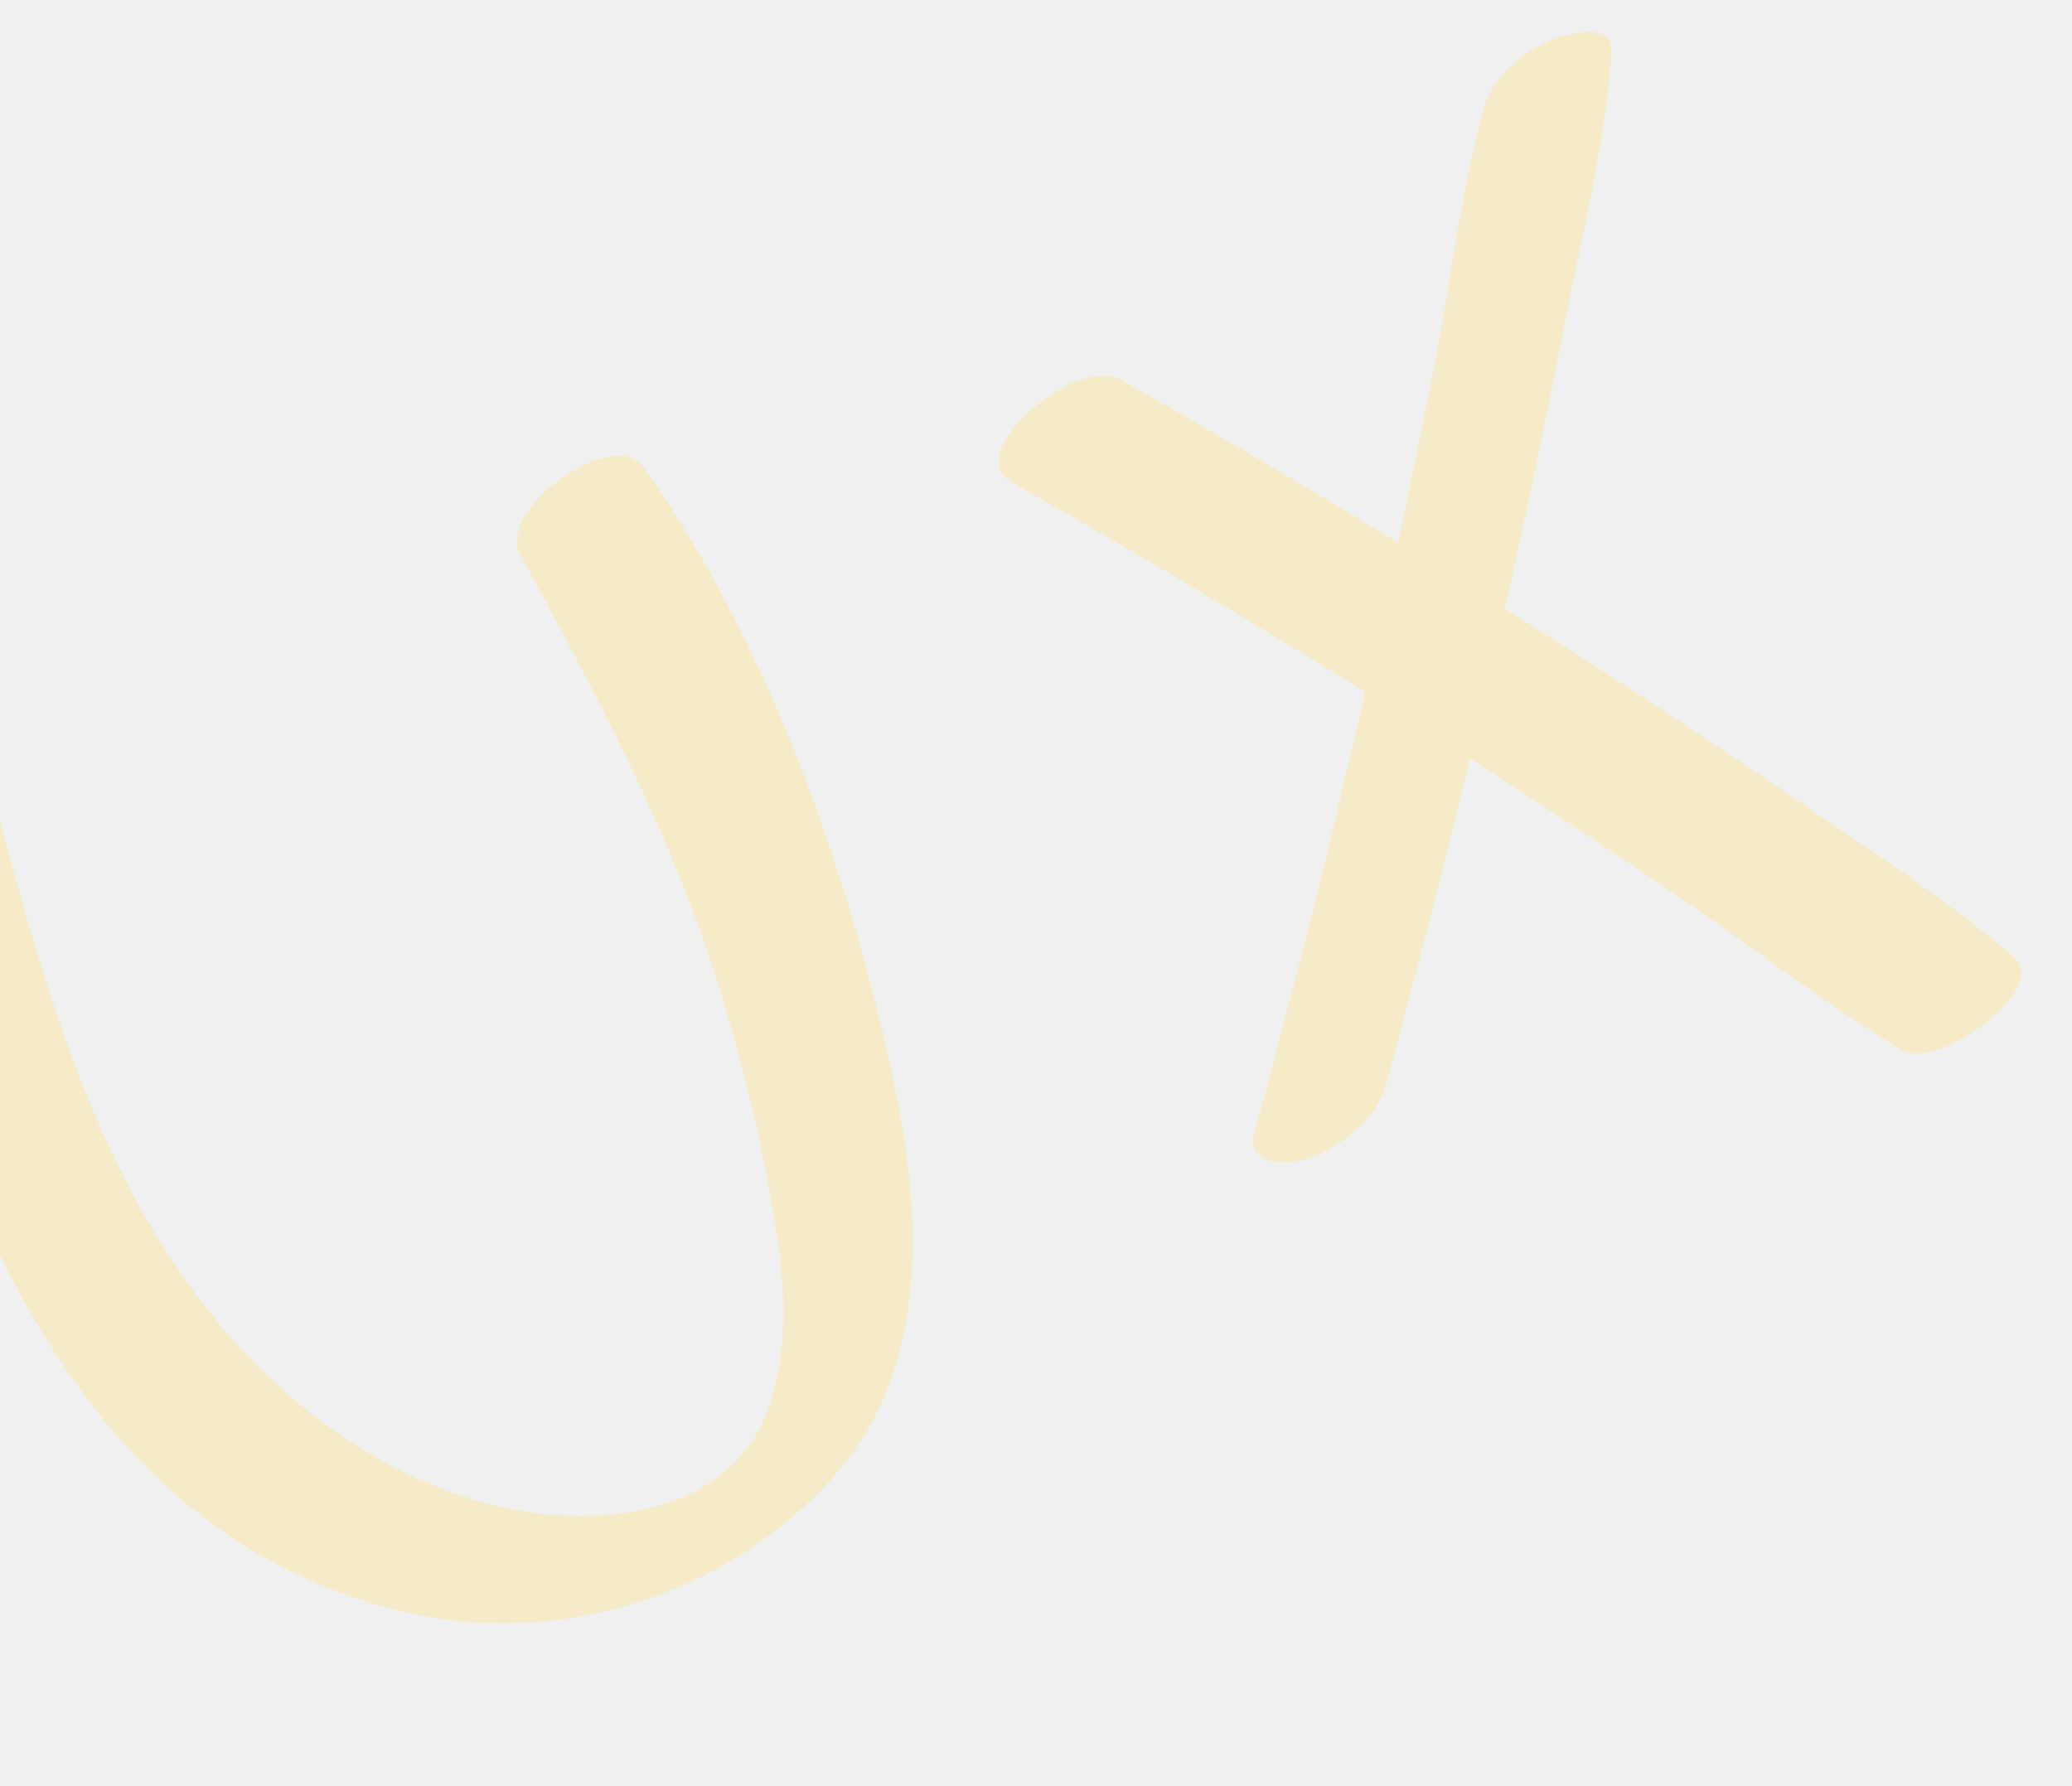
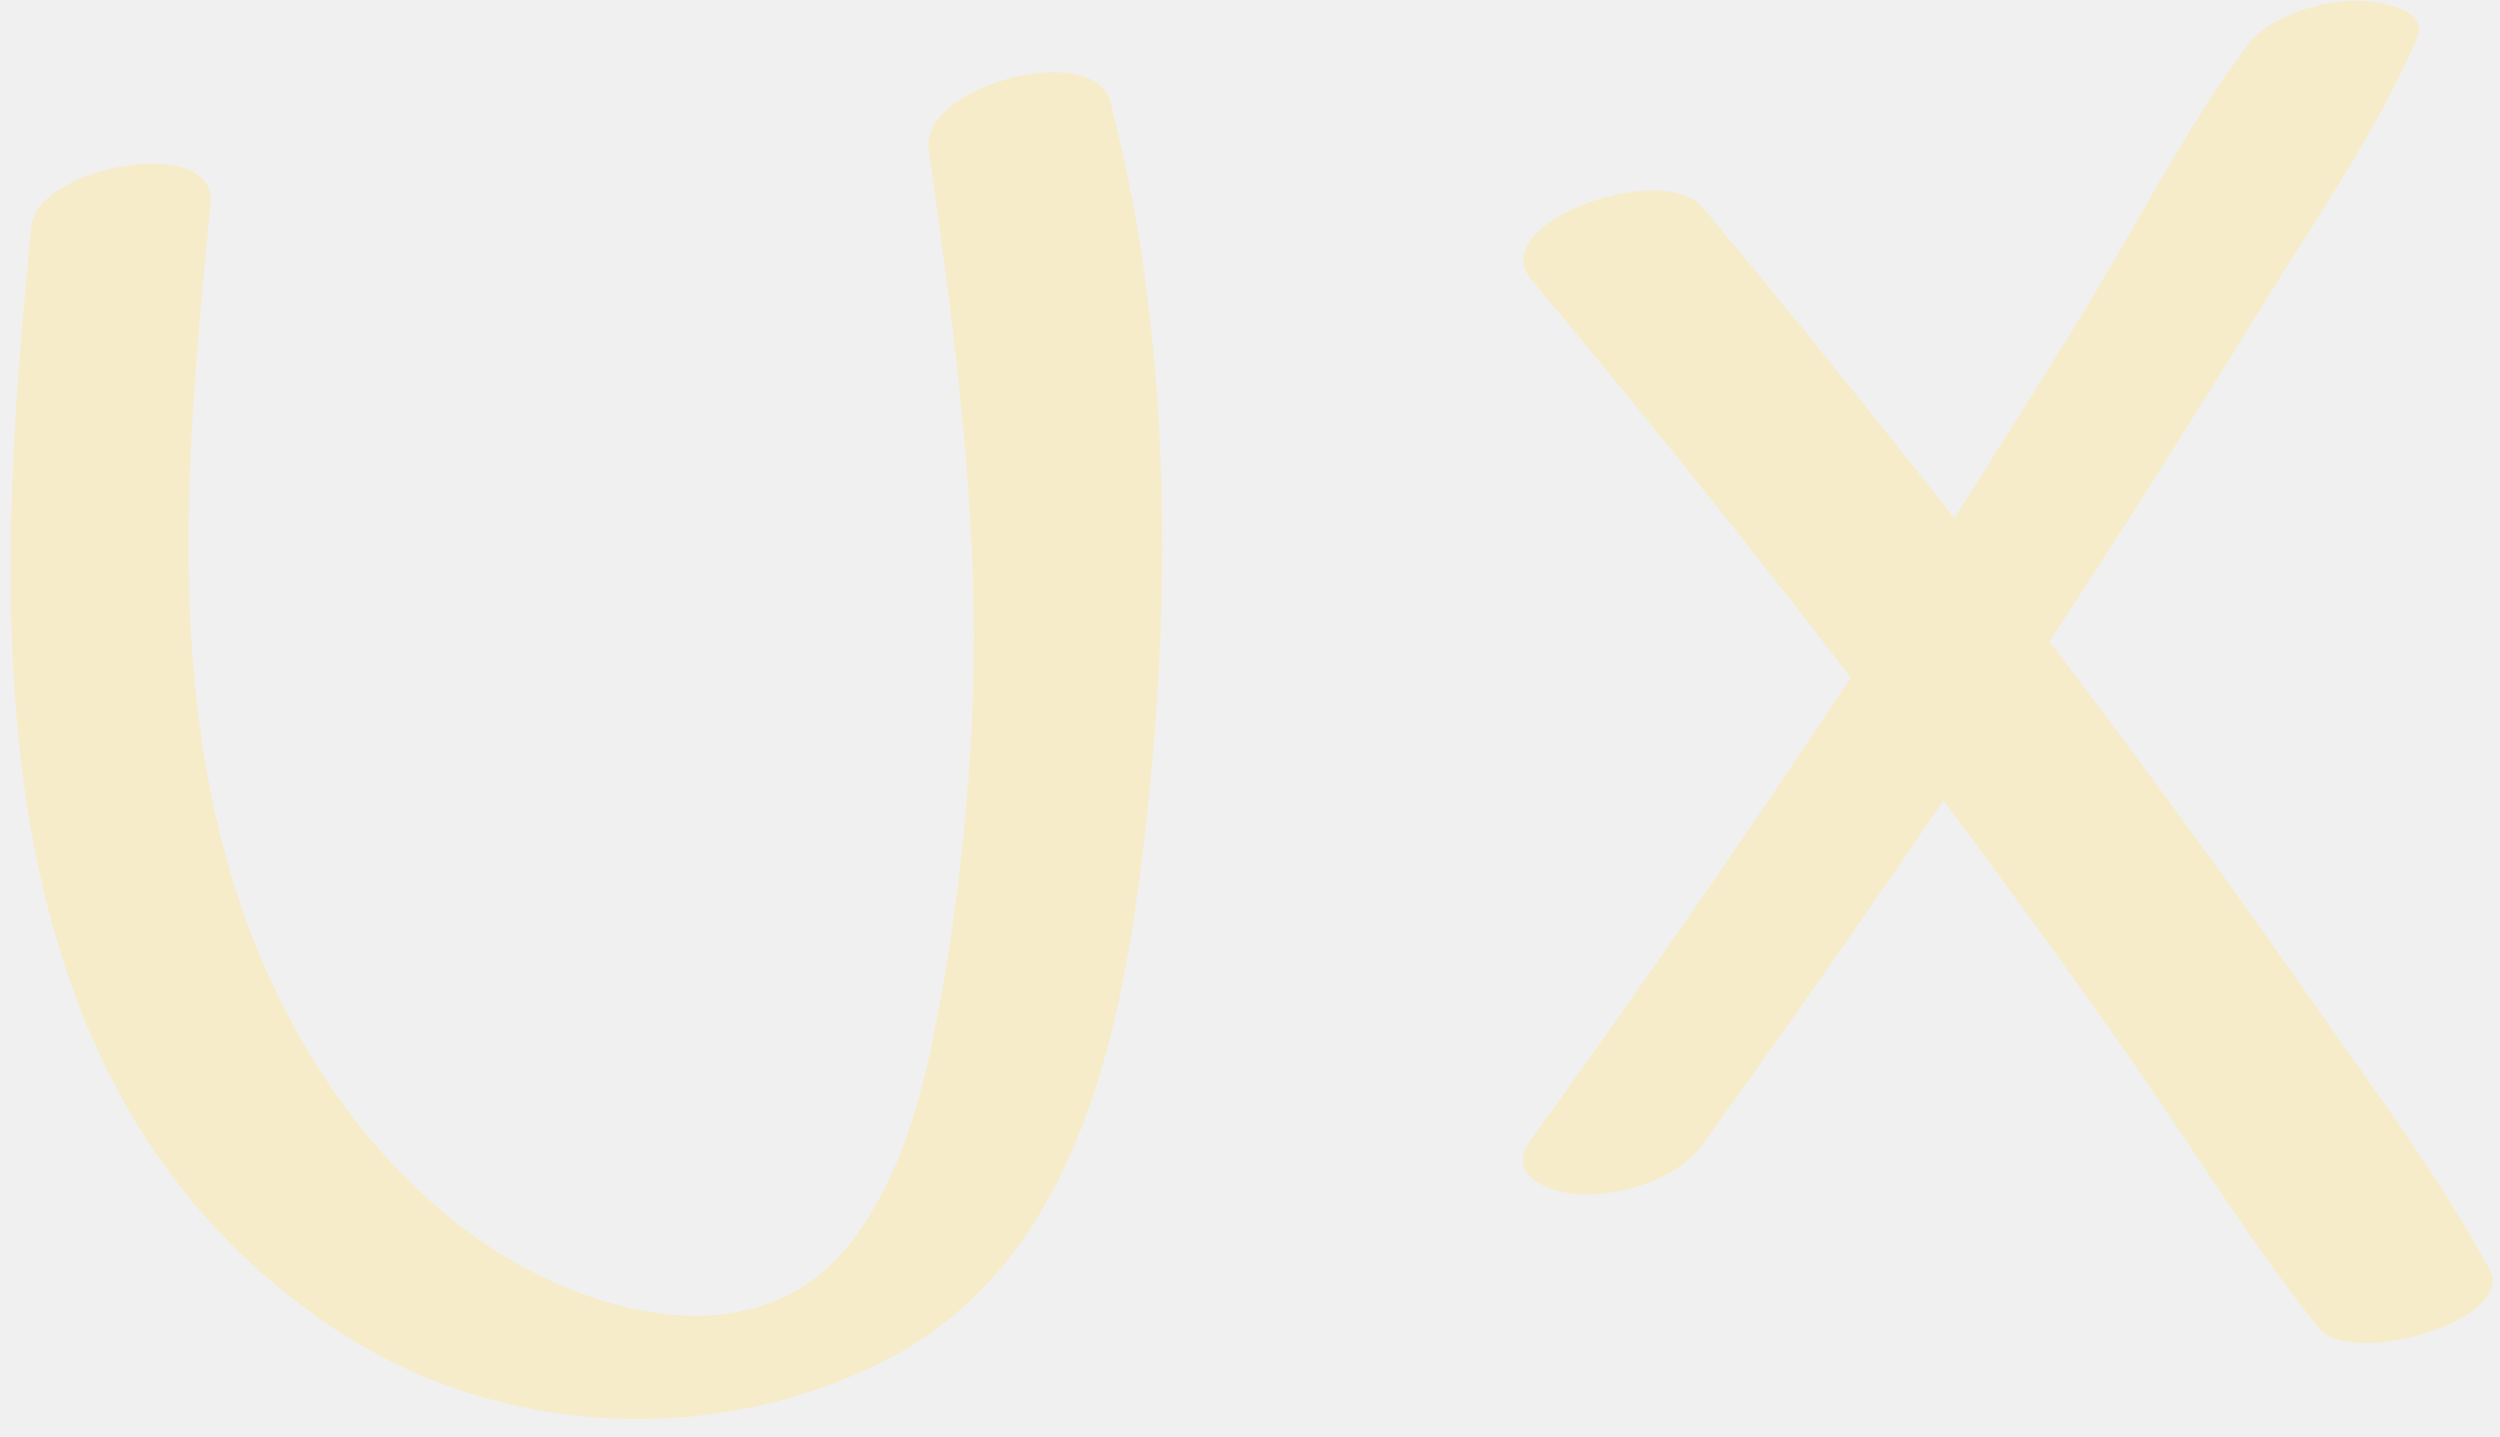
- <svg xmlns="http://www.w3.org/2000/svg" width="145" height="125" viewBox="0 0 145 125" fill="none">
-   <g clip-path="url(#clip0_849_1660)">
-     <path d="M-9.429 60.668C-3.856 81.687 4.23 107.3 28.49 112.909C39.208 115.386 51.017 111.656 58.36 103.389C65.704 95.122 64.406 83.391 61.998 73.117C58.742 59.183 53.382 44.48 45.077 32.727C42.992 29.766 34.673 35.643 36.432 38.857C41.899 48.867 47.13 58.602 50.489 69.585C52.02 74.574 53.273 79.667 54.132 84.829C54.87 89.18 55.296 93.751 53.993 98.061C51.439 106.402 41.245 107.213 34.009 105.249C25.806 103.024 18.814 97.434 13.81 90.759C6.196 80.567 2.84 68.048 -0.417 55.935C-1.45 52.059 -10.318 57.389 -9.429 60.668Z" fill="#F6ECC9" />
-     <path d="M97.011 76.042C100.29 64.024 103.3 51.924 105.997 39.759C107.342 33.666 108.608 27.575 109.789 21.465C110.969 15.355 112.508 9.5 112.813 3.511C112.939 1.462 109.46 2.43 108.601 2.804C106.66 3.663 104.535 5.292 103.937 7.414C102.262 13.398 101.596 19.757 100.384 25.852C99.172 31.948 97.979 37.673 96.69 43.564C94.025 55.534 91.07 67.432 87.832 79.279C87.173 81.658 90.029 81.626 91.545 81.109C93.771 80.378 96.366 78.39 97.011 76.042Z" fill="#F6ECC9" />
-     <path d="M70.802 33.757C81.555 39.834 92.114 46.165 102.482 52.829C107.511 56.063 112.502 59.337 117.427 62.714C122.662 66.286 127.708 70.267 133.166 73.522C135.708 75.038 143.483 69.183 141.061 67.076C136.562 63.149 131.415 59.882 126.482 56.482C121.238 52.887 115.951 49.386 110.612 45.956C100.077 39.2 89.366 32.743 78.446 26.573C75.344 24.826 67.254 31.735 70.802 33.757Z" fill="#F6ECC9" />
+ <svg xmlns="http://www.w3.org/2000/svg" width="141" height="81" viewBox="0 0 141 81" fill="none">
+   <g clip-path="url(#clip0_938_5693)">
+     <path d="M1.775 12.749C-0.393 34.386 -1.822 61.207 18.921 74.982C28.085 81.067 40.452 81.724 50.232 76.564C60.012 71.404 62.919 59.965 64.274 49.5C66.121 35.311 66.269 19.661 62.623 5.74C61.712 2.235 51.858 4.815 52.375 8.441C53.976 19.734 55.454 30.686 54.74 42.15C54.42 47.358 53.804 52.567 52.794 57.702C51.956 62.034 50.749 66.464 48.015 70.042C42.694 76.954 32.864 74.13 26.779 69.749C19.882 64.784 15.3 57.094 12.959 49.086C9.412 36.868 10.668 23.969 11.875 11.484C12.269 7.492 2.095 9.366 1.775 12.749V12.749V12.749Z" fill="#F6ECC9" />
+     <path d="M96.028 64.541C103.32 54.441 110.39 44.17 117.189 33.729C120.589 28.496 123.915 23.239 127.166 17.933C130.418 12.627 133.916 7.687 136.306 2.186C137.143 0.312 133.547 -0.004 132.611 0.045C130.492 0.166 127.93 0.945 126.624 2.722C122.954 7.735 120.096 13.455 116.82 18.736C113.543 24.018 110.415 28.959 107.138 34.021C100.438 44.292 93.49 54.392 86.297 64.346C84.844 66.342 87.529 67.316 89.13 67.364C91.47 67.462 94.599 66.513 96.028 64.541Z" fill="#F6ECC9" />
+     <path d="M86.346 15.742C94.278 25.21 101.939 34.848 109.305 44.729C112.877 49.524 116.4 54.343 119.824 59.235C123.47 64.419 126.796 69.919 130.762 74.885C132.61 77.197 141.946 74.447 140.419 71.623C137.586 66.366 133.915 61.498 130.491 56.582C126.845 51.374 123.125 46.238 119.332 41.152C111.843 31.124 104.083 21.316 96.027 11.702C93.736 8.976 83.734 12.603 86.346 15.742V15.742Z" fill="#F6ECC9" />
  </g>
  <defs>
-     <clipPath id="clip0_849_1660">
-       <rect width="140" height="80" fill="white" transform="translate(-15 49.1895) rotate(-20.5701)" />
+     <clipPath id="clip0_938_5693">
+       <rect width="140" height="80" fill="white" transform="translate(0.591797 0.0444946)" />
    </clipPath>
  </defs>
</svg>
